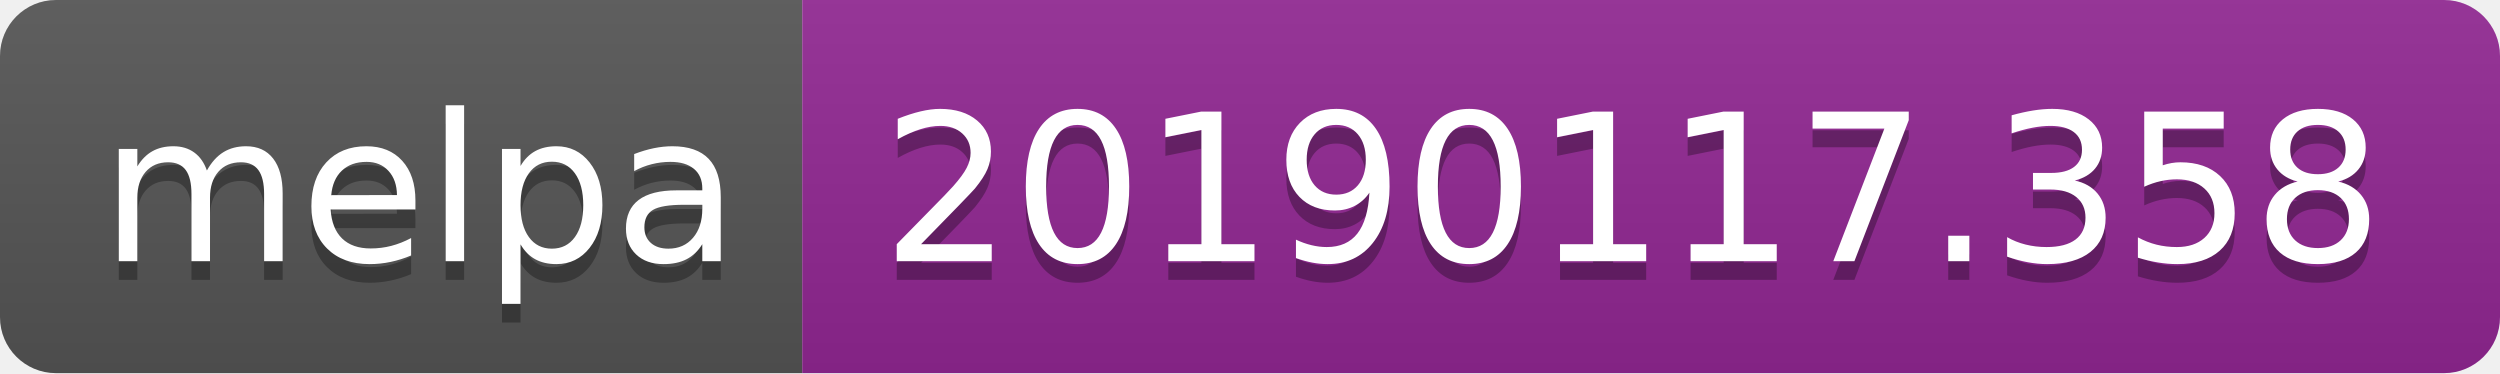
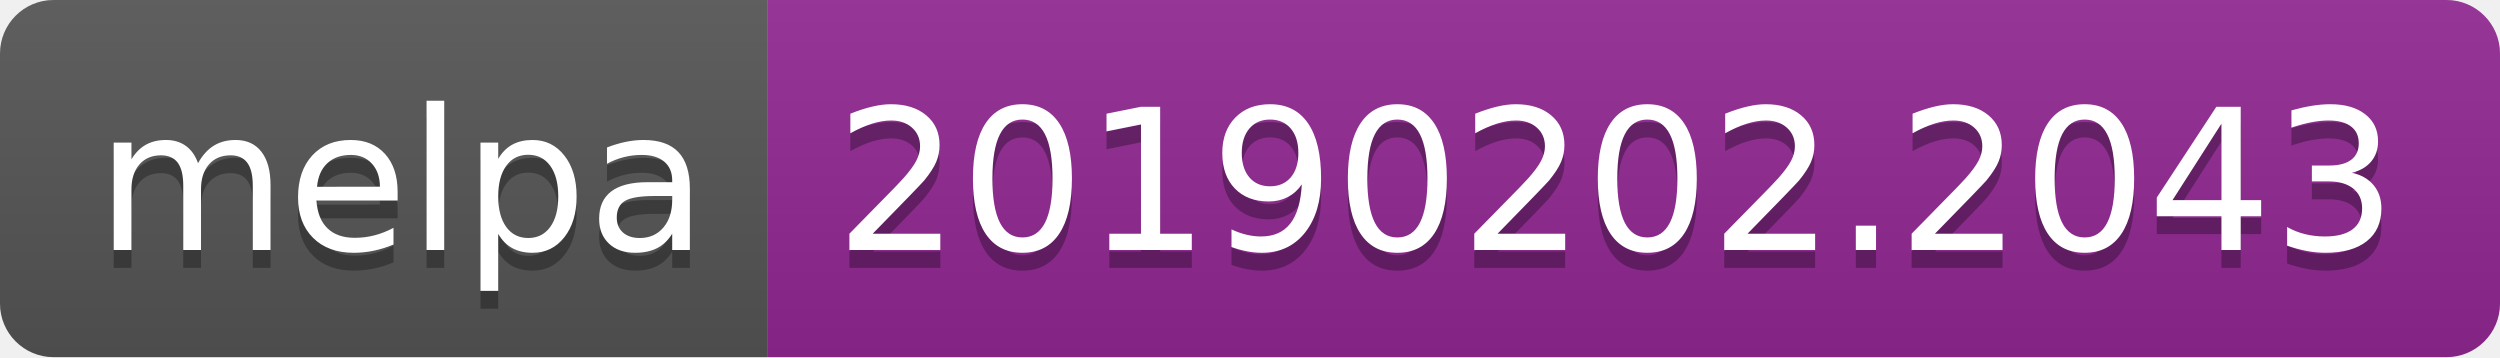
- <svg xmlns="http://www.w3.org/2000/svg" width="134" height="20">
+ <svg xmlns="http://www.w3.org/2000/svg" width="140" height="20">
  <linearGradient id="b" x2="0" y2="100%">
    <stop offset="0" stop-color="#bbb" stop-opacity=".1" />
    <stop offset="1" stop-opacity=".1" />
  </linearGradient>
  <clipPath id="a">
-     <rect width="134" height="20" rx="3" fill="#fff" />
+     <rect width="140" height="20" rx="3" fill="#fff" />
  </clipPath>
  <g clip-path="url(#a)">
    <path fill="#555" d="M0 0h43v20H0z" />
-     <path fill="#922793" d="M43 0h91v20H43z" />
-     <path fill="url(#b)" d="M0 0h134v20H0z" />
+     <path fill="#922793" d="M43 0h97v20H43z" />
+     <path fill="url(#b)" d="M0 0h140v20H0z" />
  </g>
  <g fill="#fff" text-anchor="middle" font-family="DejaVu Sans,Verdana,Geneva,sans-serif" font-size="110">
    <text x="225" y="150" fill="#010101" fill-opacity=".3" transform="scale(.1)" textLength="330">melpa</text>
    <text x="225" y="140" transform="scale(.1)" textLength="330">melpa</text>
-     <text x="875" y="150" fill="#010101" fill-opacity=".3" transform="scale(.1)" textLength="810">20190117.358</text>
-     <text x="875" y="140" transform="scale(.1)" textLength="810">20190117.358</text>
+     <text x="905" y="150" fill="#010101" fill-opacity=".3" transform="scale(.1)" textLength="870">20190202.2043</text>
+     <text x="905" y="140" transform="scale(.1)" textLength="870">20190202.2043</text>
  </g>
</svg>
